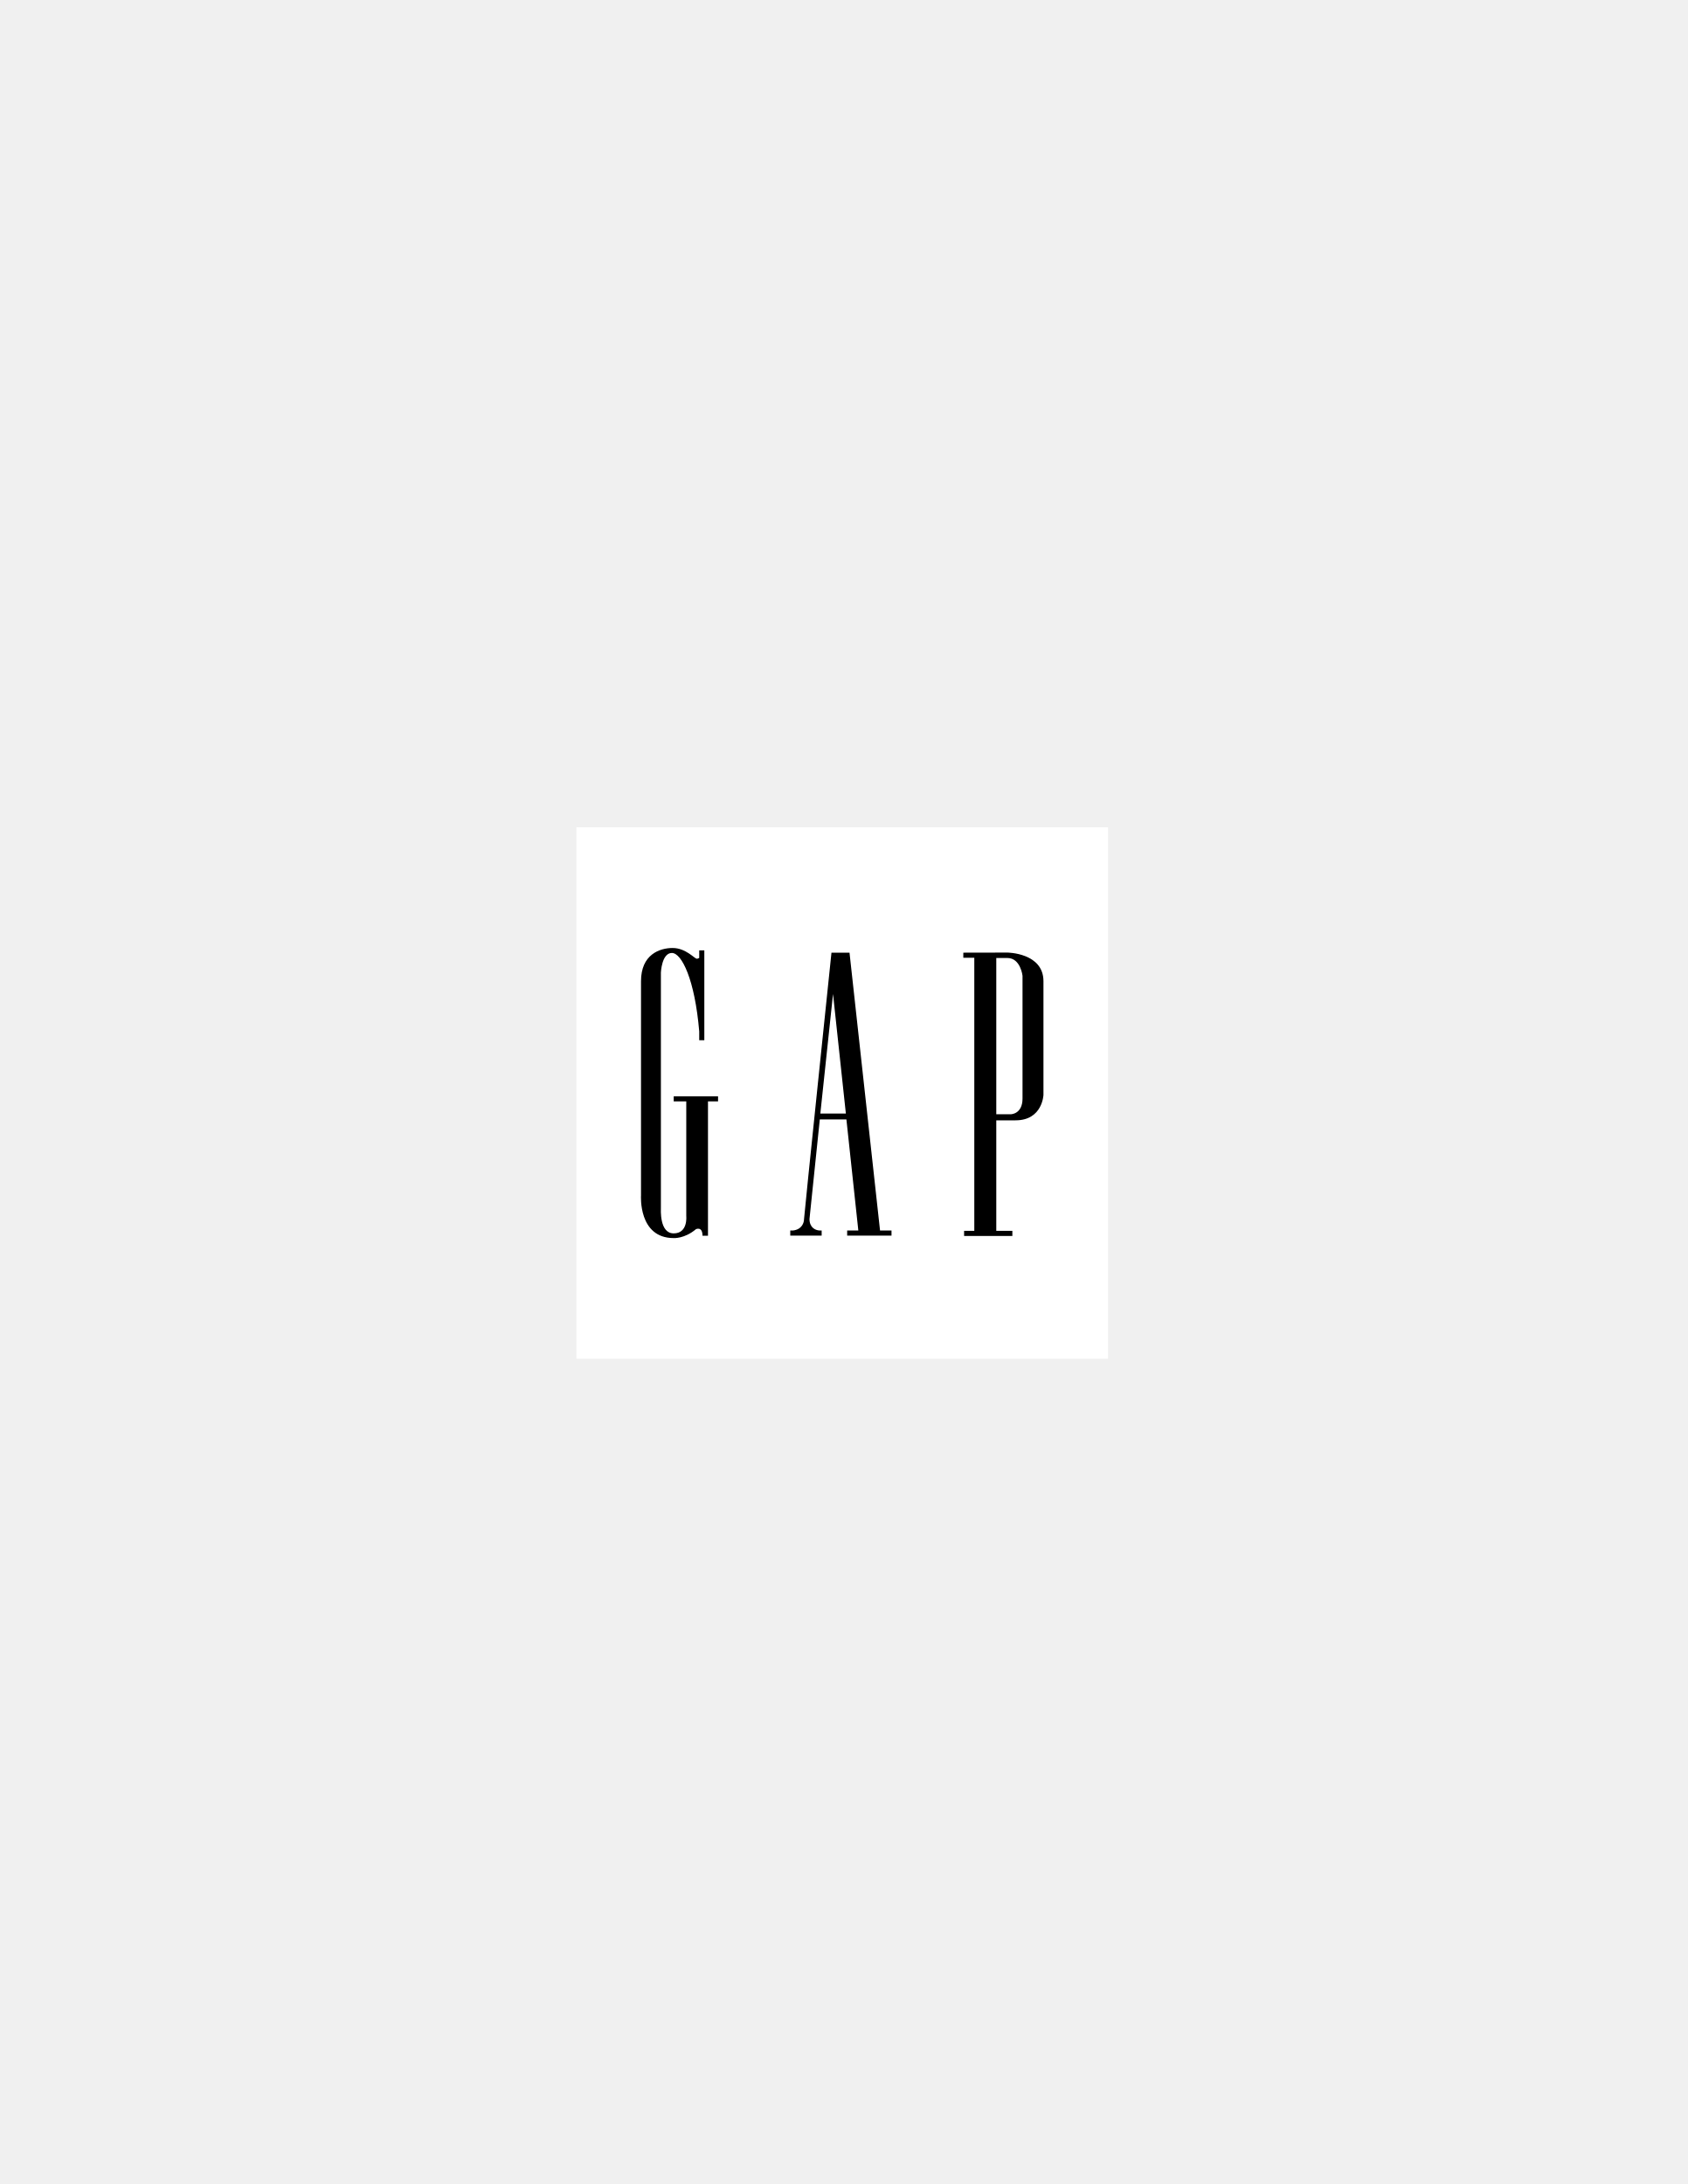
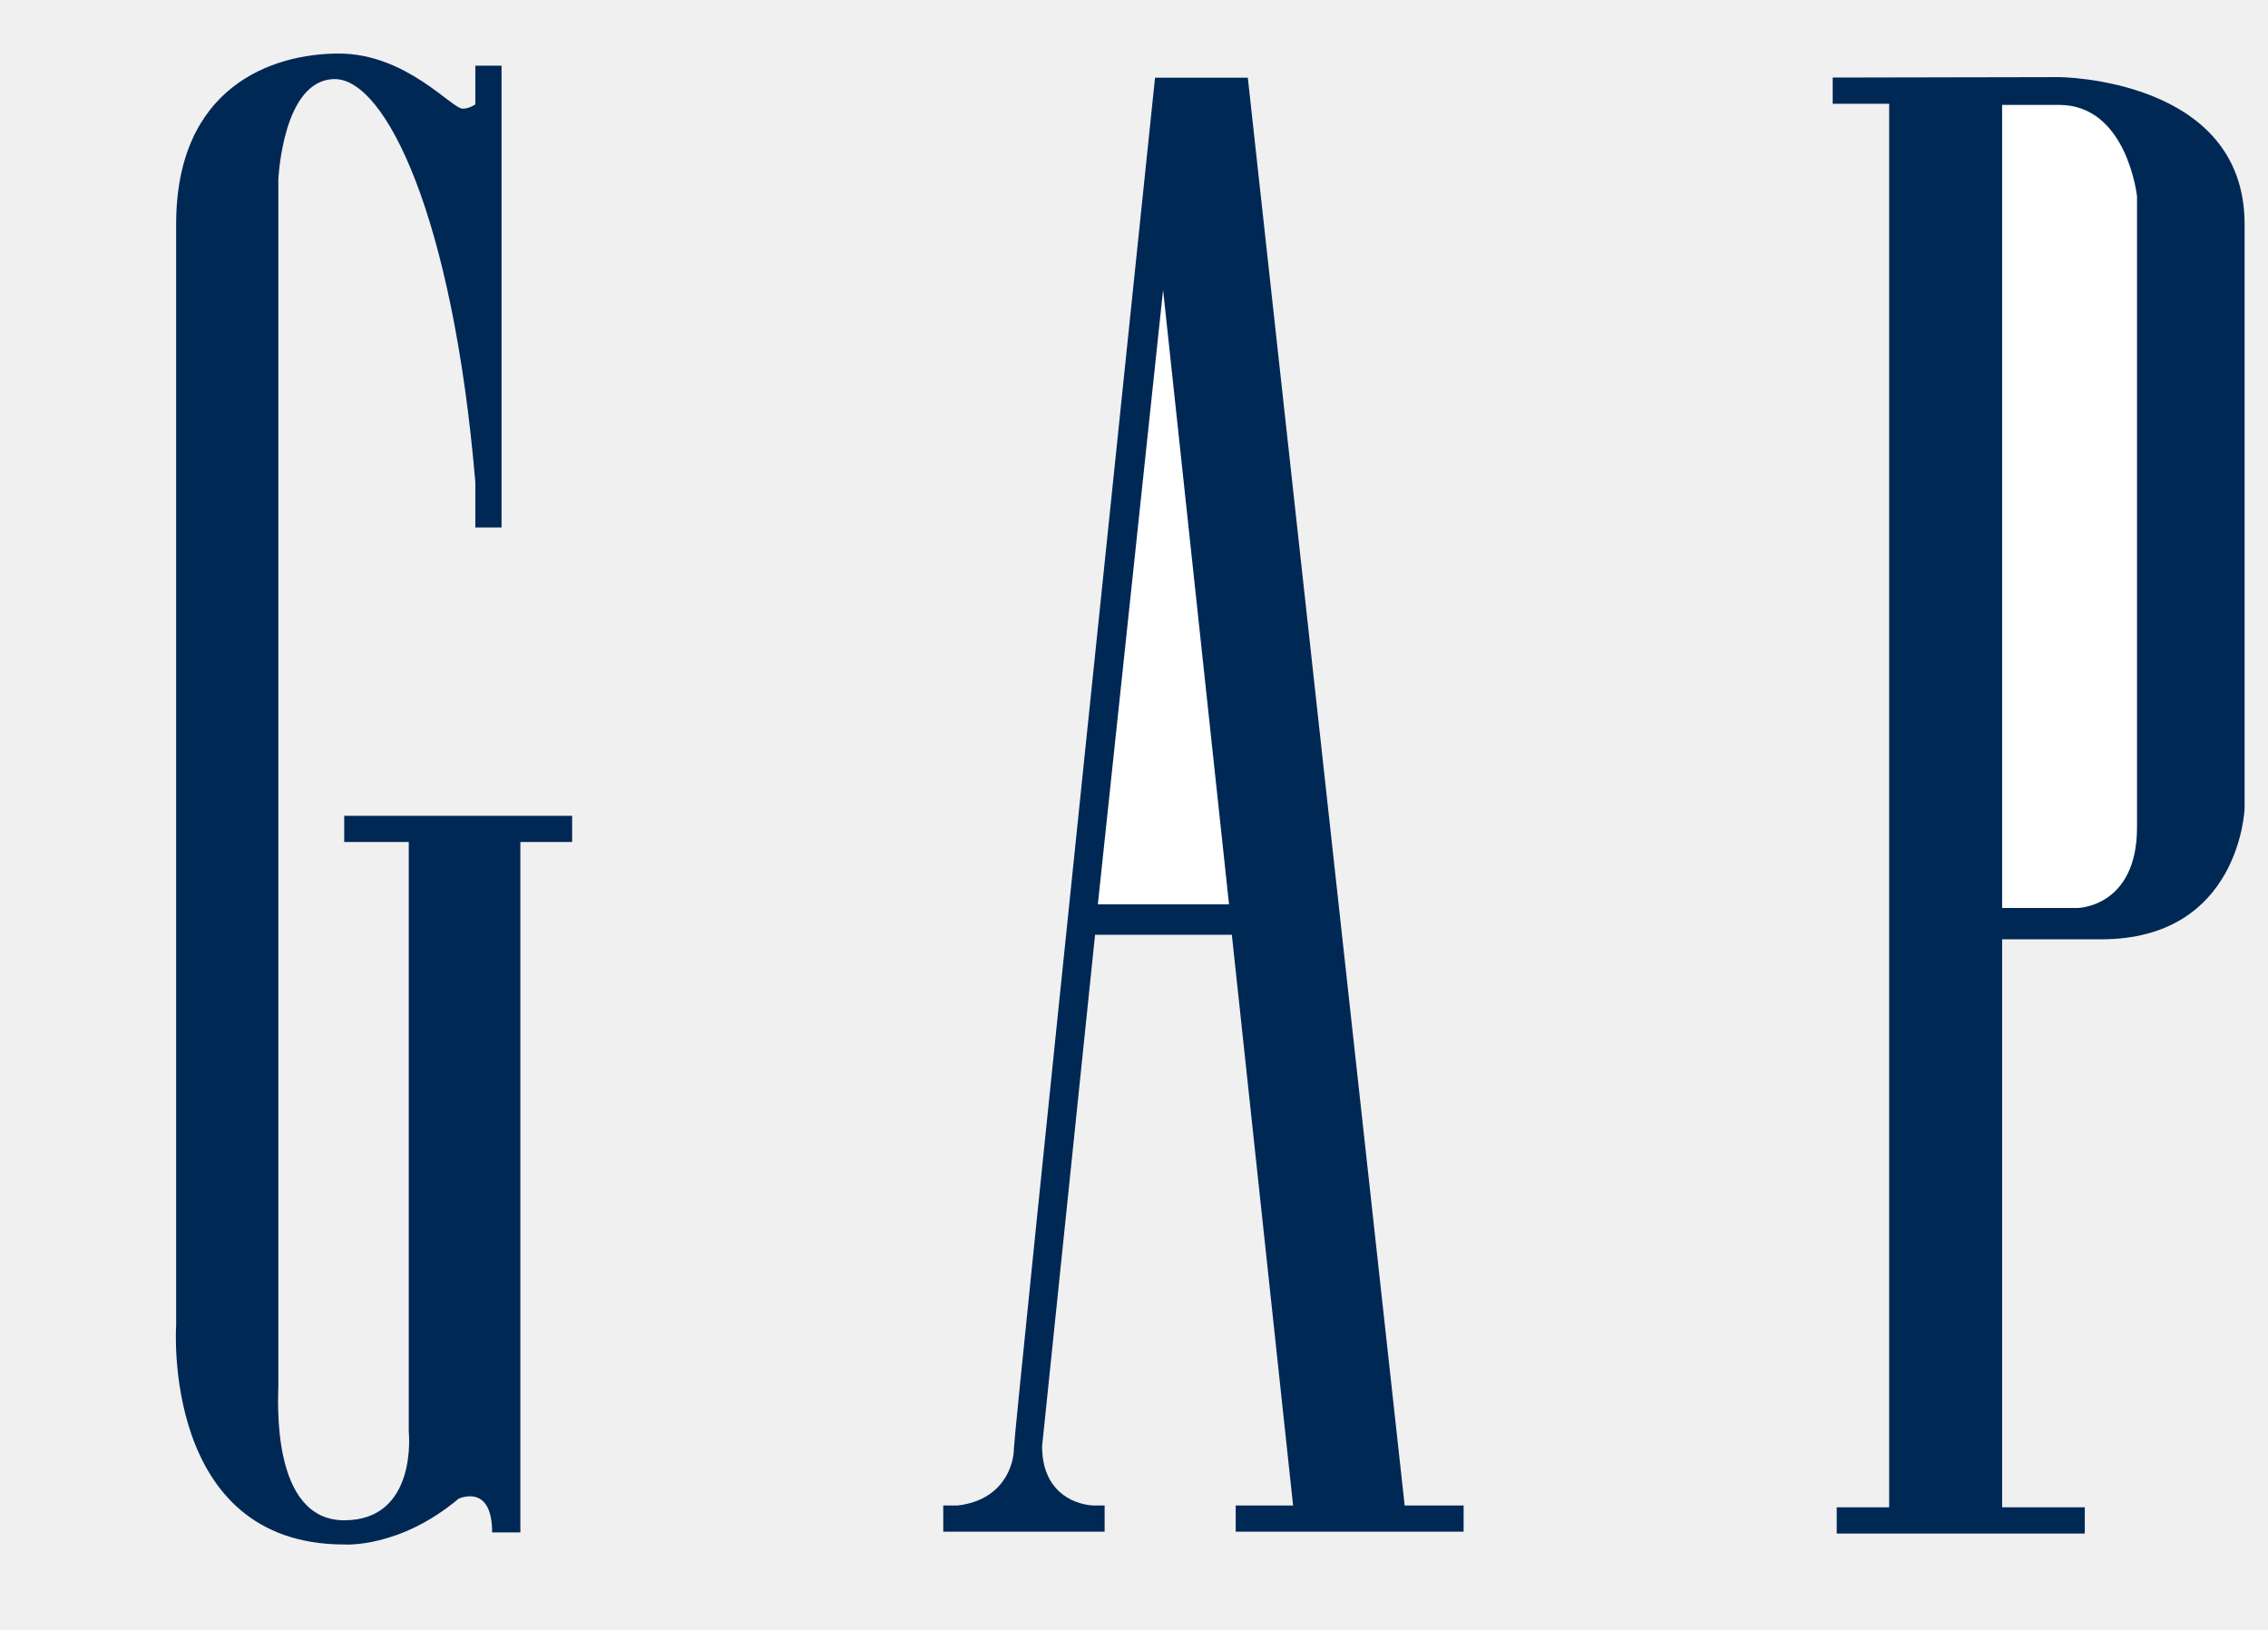
- <svg xmlns="http://www.w3.org/2000/svg" version="1.1" id="Layer_1" x="0px" y="0px" width="612px" height="792px" viewBox="0 0 612 792" enable-background="new 0 0 612 792" xml:space="preserve">
-   <g>
-     <polygon fill-rule="evenodd" clip-rule="evenodd" fill="#FFFFFF" points="209,300 401.756,300 401.756,492.756 209,492.756    209,300  " />
-     <path fill-rule="evenodd" clip-rule="evenodd" d="M260.362,397.561h-16.079v1.85h4.554v41.596c0,0,0.663,6.26-4.554,6.26   s-4.647-8.633-4.647-9.486s0-85.086,0-85.086s0.285-7.114,3.984-7.114c3.585,0,8.327,9.708,9.913,28.436v3.199h1.85v-32.583h-1.85   v2.734c-0.233,0.154-0.546,0.3-0.901,0.3c-0.759,0-3.984-3.889-8.728-3.889c-4.743,0-11.478,2.371-11.478,12.047s0,77.688,0,77.688   s-1.043,15.461,11.857,15.461c0,0,3.89,0.285,8.063-3.225c0,0,2.372-1.137,2.372,2.371h1.992V399.41h3.652V397.561L260.362,397.561   z" />
-     <path fill-rule="evenodd" clip-rule="evenodd" d="M319.095,446.223l-11.066-100.739h-6.545c0,0-9.96,95.616-9.96,96.754   c0,1.018-0.665,3.594-3.957,3.984h-1.023v0.094c-0.016,0-0.032,0.002-0.047,0.002h0.047v1.754h11.383v-1.85h-0.832   c-1.537-0.104-3.579-1.121-3.579-4.174l3.737-36.094h9.649l4.321,40.268h-4.048v1.85h16.078v-1.85H319.095L319.095,446.223z" />
-     <polygon fill-rule="evenodd" clip-rule="evenodd" fill="#FFFFFF" points="297.449,403.809 302.052,360.459 306.704,403.809    297.449,403.809  " />
-     <path fill-rule="evenodd" clip-rule="evenodd" d="M365.259,345.441l-15.968,0.031v1.85h3.983v99.031h-3.699v1.85h17.501v-1.85   h-5.833v-40.078h6.987c9.802,0,10.119-9.232,10.119-9.232s0-30.923,0-41.231S365.259,345.441,365.259,345.441L365.259,345.441z" />
-     <path fill-rule="evenodd" clip-rule="evenodd" fill="#FFFFFF" d="M370.76,398.371c0,5.629-4.173,5.691-4.173,5.691h-5.344v-56.661   c0.884,0,2.17,0,4.016,0c4.806,0,5.501,6.45,5.501,6.45S370.76,392.743,370.76,398.371L370.76,398.371z" />
+ <svg xmlns="http://www.w3.org/2000/svg" viewBox="220 340 160 115" width="100%" height="100%">
+   <g fill="#002855">
+     <path fill-rule="evenodd" clip-rule="evenodd" d="M260.362,397.561h-16.079v1.85h4.554v41.596c0,0,0.663,6.26-4.554,6.26 s-4.647-8.633-4.647-9.486s0-85.086,0-85.086s0.285-7.114,3.984-7.114c3.585,0,8.327,9.708,9.913,28.436v3.199h1.85v-32.583h-1.85 v2.734c-0.233,0.154-0.546,0.3-0.901,0.3c-0.759,0-3.984-3.889-8.728-3.889c-4.743,0-11.478,2.371-11.478,12.047s0,77.688,0,77.688 s-1.043,15.461,11.857,15.461c0,0,3.89,0.285,8.063-3.225c0,0,2.372-1.137,2.372,2.371h1.992V399.41h3.652V397.561L260.362,397.561 z" />
+     <path fill-rule="evenodd" clip-rule="evenodd" d="M319.095,446.223l-11.066-100.739h-6.545c0,0-9.96,95.616-9.96,96.754 c0,1.018-0.665,3.594-3.957,3.984h-1.023v0.094c-0.016,0-0.032,0.002-0.047,0.002h0.047v1.754h11.383v-1.85h-0.832 c-1.537-0.104-3.579-1.121-3.579-4.174l3.737-36.094h9.649l4.321,40.268h-4.048v1.85h16.078v-1.85H319.095L319.095,446.223z" />
+     <polygon fill-rule="evenodd" clip-rule="evenodd" fill="#FFFFFF" points="297.449,403.809 302.052,360.459 306.704,403.809 297.449,403.809" />
+     <path fill-rule="evenodd" clip-rule="evenodd" d="M365.259,345.441l-15.968,0.031v1.85h3.983v99.031h-3.699v1.85h17.501v-1.85 h-5.833v-40.078h6.987c9.802,0,10.119-9.232,10.119-9.232s0-30.923,0-41.231S365.259,345.441,365.259,345.441L365.259,345.441z" />
+     <path fill-rule="evenodd" clip-rule="evenodd" fill="#FFFFFF" d="M370.76,398.371c0,5.629-4.173,5.691-4.173,5.691h-5.344v-56.661 c0.884,0,2.17,0,4.016,0c4.806,0,5.501,6.45,5.501,6.45S370.76,392.743,370.76,398.371L370.76,398.371z" />
  </g>
</svg>
